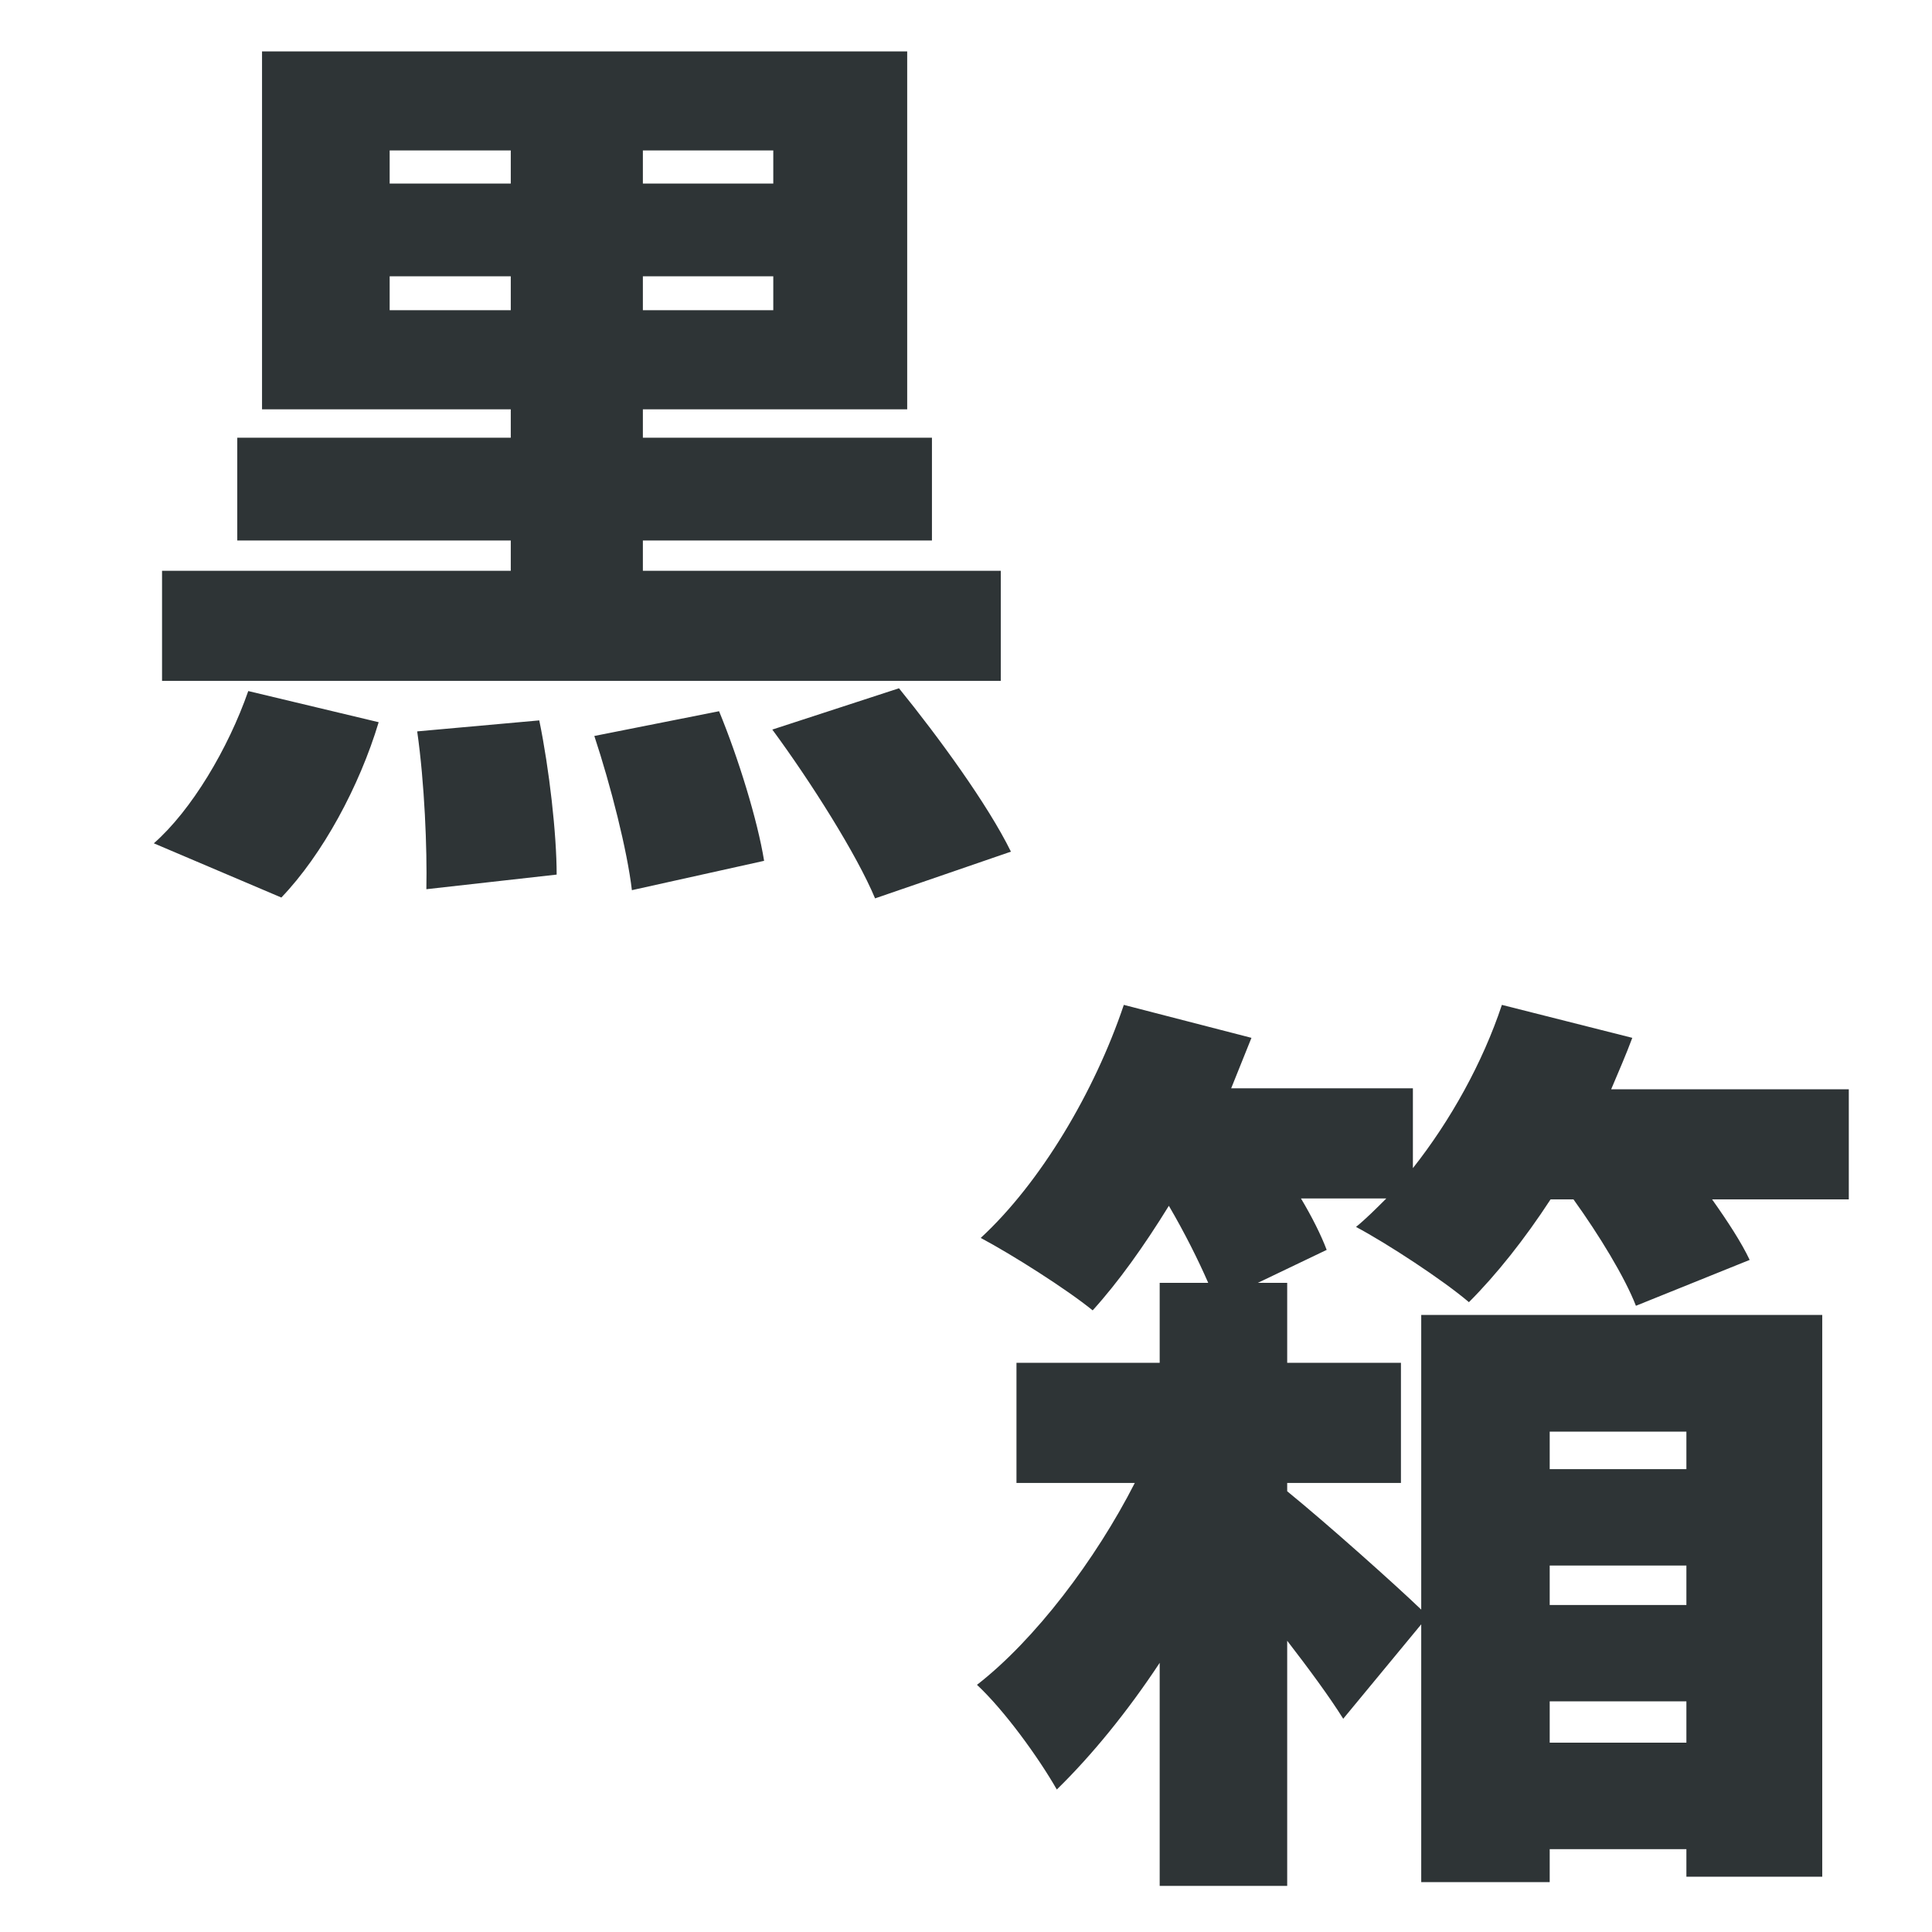
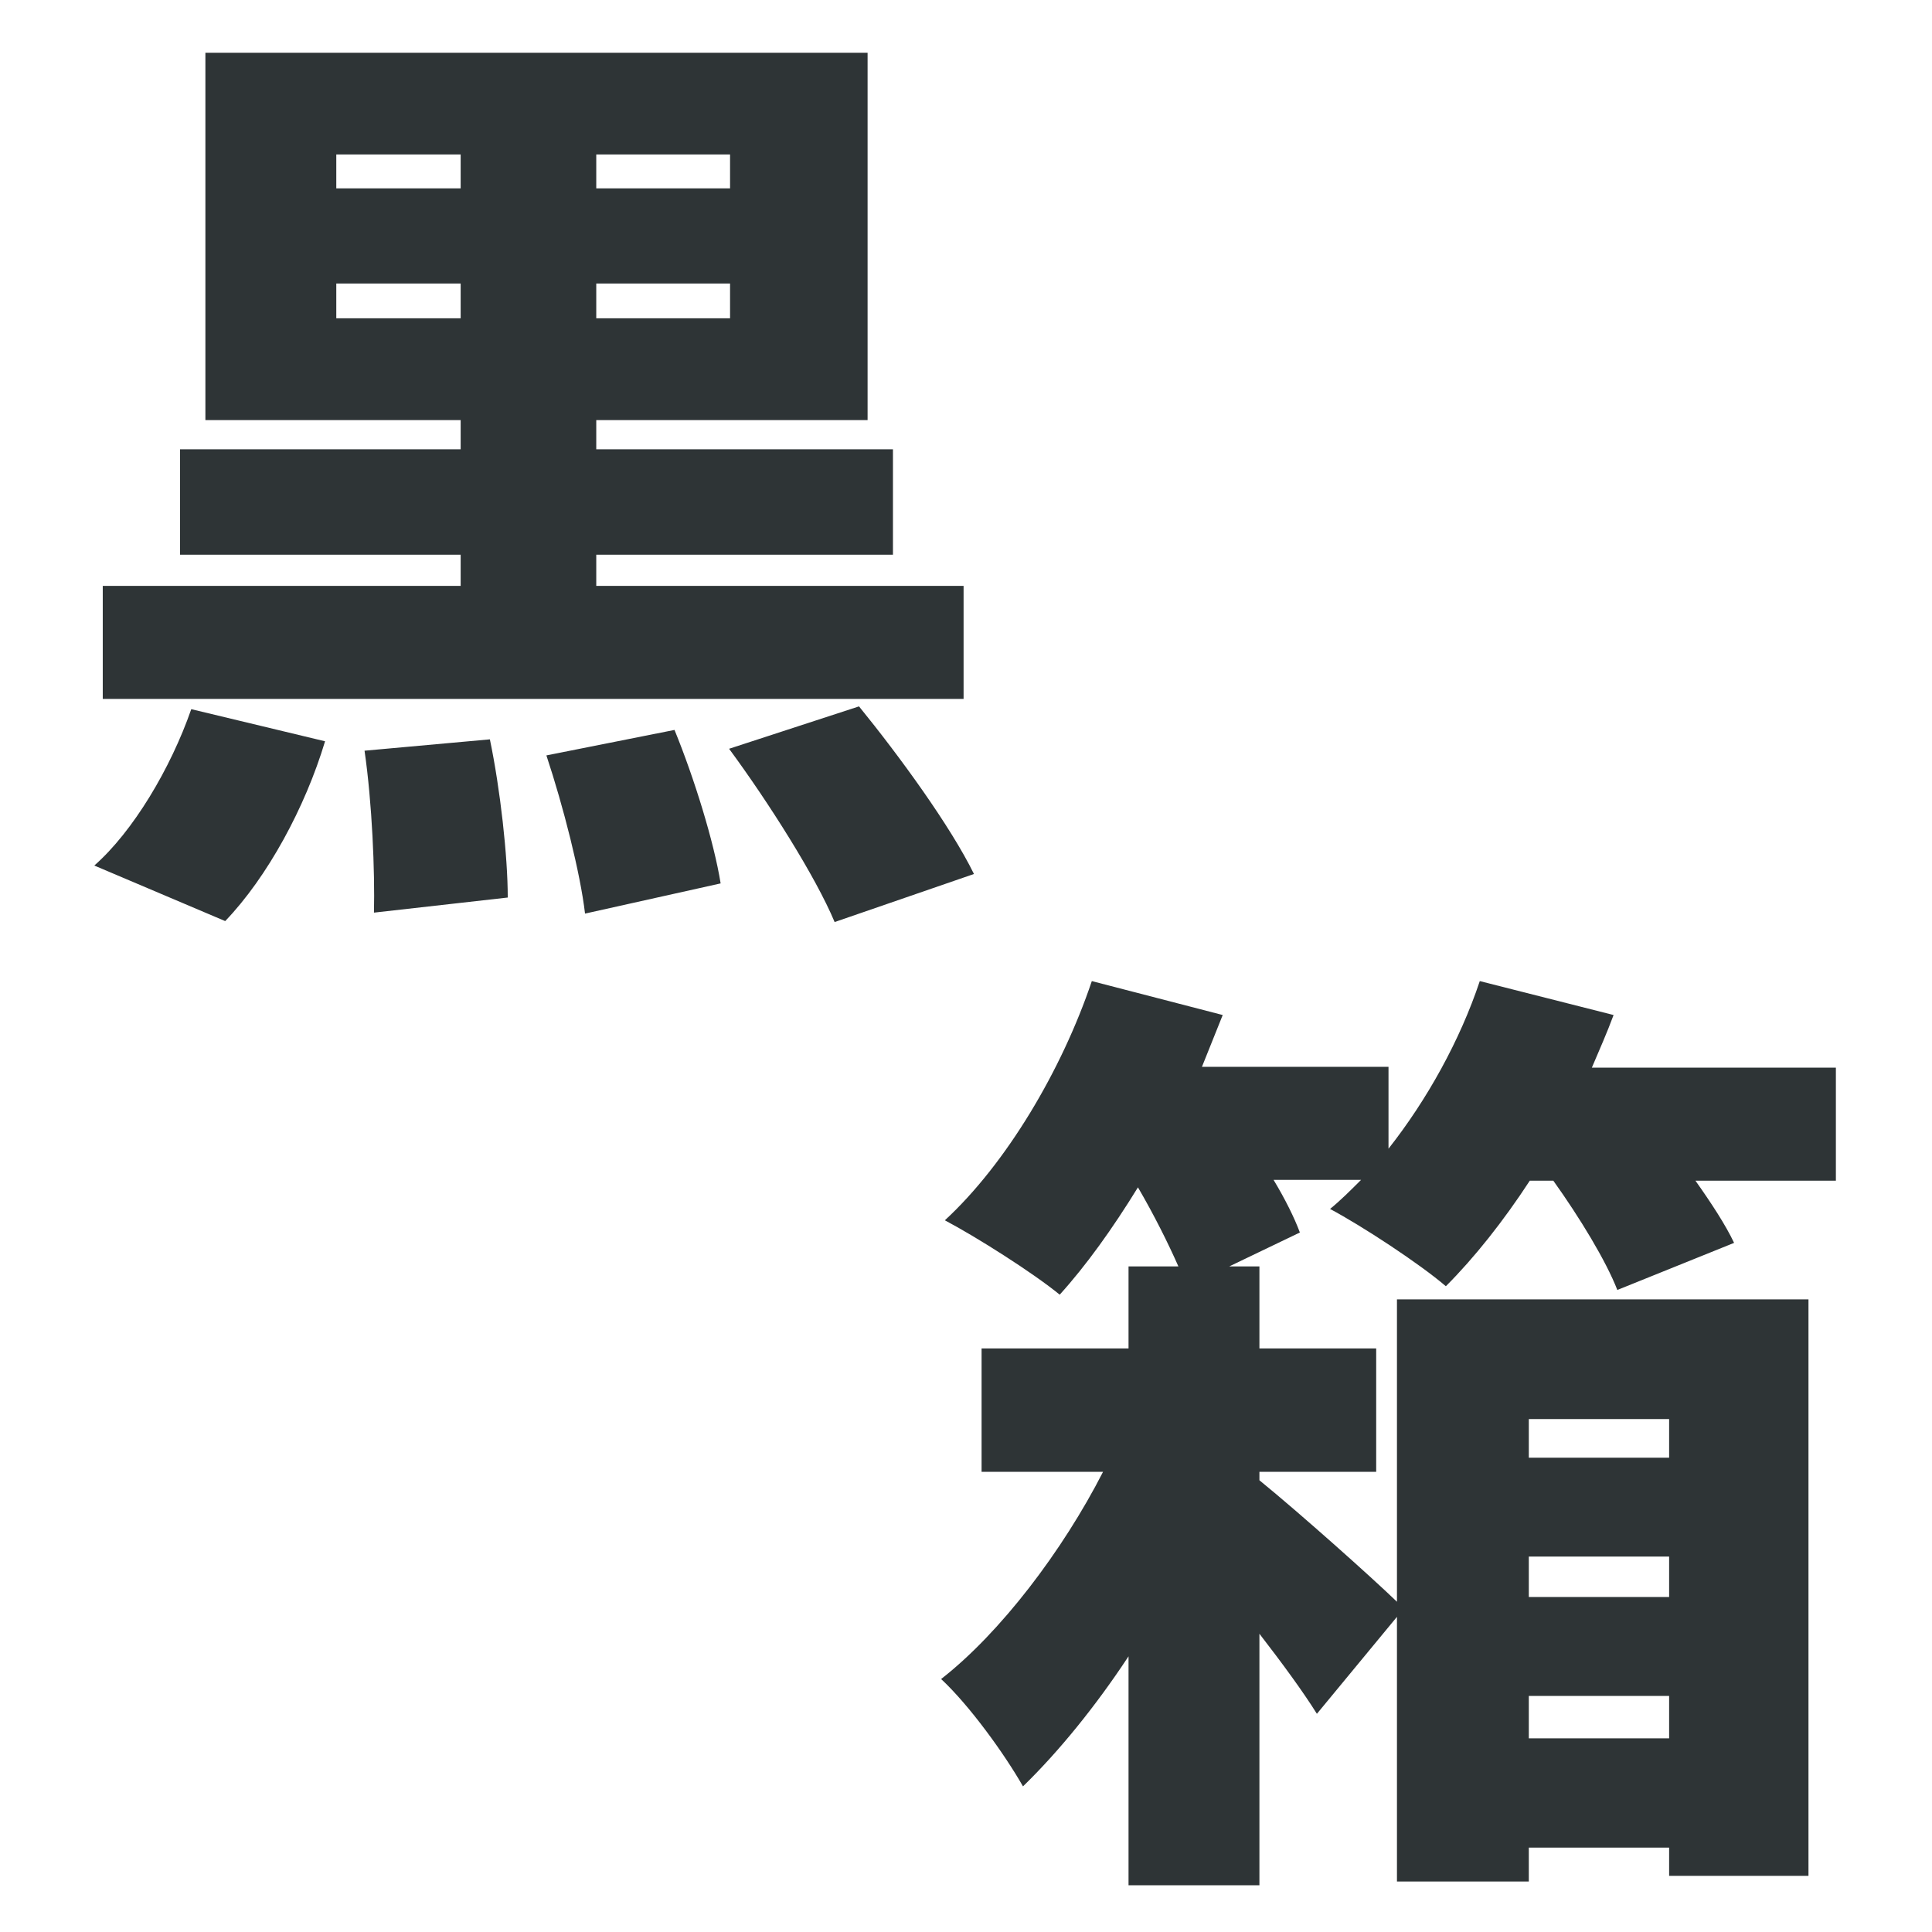
<svg xmlns="http://www.w3.org/2000/svg" width="16" height="16" viewBox="0 0 16 16">
-   <path fill="#2e3436" d="M3.455 6.057C3.516 6.483 3.538 7.03 3.531 7.364L4.61 7.243C4.61 6.908 4.549 6.369 4.466 5.966ZM4.922 6.095C5.058 6.506 5.195 7.045 5.233 7.372L6.328 7.129C6.274 6.794 6.115 6.278 5.955 5.89ZM6.396 6.042C6.715 6.475 7.095 7.076 7.247 7.44L8.372 7.053C8.182 6.665 7.772 6.103 7.445 5.7ZM2.056 5.723C1.889 6.202 1.585 6.711 1.274 6.984L2.33 7.433C2.672 7.076 2.976 6.513 3.136 5.981ZM3.227 2.288H4.23V2.569H3.227ZM5.324 2.288H6.404V2.569H5.324ZM3.227 1.246H4.23V1.52H3.227ZM5.324 1.246H6.404V1.52H5.324ZM1.342 4.727V5.639H8.288V4.727H5.324V4.476H7.718V3.625H5.324V3.39H7.513V0.426H2.17V3.39H4.23V3.625H1.965V4.476H4.23V4.727Z" />
-   <path fill="#2e3436" d="M12.834 12.965H13.966V13.292H12.834ZM12.834 12.167V11.856H13.966V12.167ZM12.834 14.09H13.966V14.432H12.834ZM12.438 8.322C12.279 8.8 12.013 9.279 11.701 9.674V9.013H10.196L10.364 8.595L9.307 8.322C9.064 9.044 8.616 9.796 8.122 10.252C8.38 10.389 8.836 10.678 9.049 10.852C9.262 10.617 9.474 10.32 9.68 9.986C9.809 10.206 9.923 10.434 10.006 10.624H9.604V11.286H8.418V12.281H9.398C9.072 12.92 8.57 13.581 8.091 13.953C8.319 14.166 8.6 14.554 8.752 14.82C9.041 14.538 9.338 14.174 9.604 13.771V15.618H10.66V13.588C10.842 13.824 11.01 14.052 11.124 14.234L11.77 13.452V15.587H12.834V15.314H13.966V15.542H15.091V10.89H11.77V13.33C11.557 13.125 10.987 12.616 10.66 12.35V12.281H11.602V11.286H10.66V10.624H10.417L10.987 10.351C10.941 10.229 10.865 10.077 10.774 9.925H11.481C11.397 10.009 11.314 10.092 11.23 10.161C11.488 10.298 11.952 10.602 12.165 10.784C12.393 10.556 12.628 10.26 12.841 9.933H13.031C13.244 10.229 13.457 10.579 13.548 10.814L14.49 10.434C14.422 10.29 14.308 10.115 14.179 9.933H15.311V9.021H13.343C13.404 8.876 13.464 8.74 13.518 8.595Z" />
+   <path fill="#2e3436" d="M3.019 6.217C3.082 6.653 3.105 7.215 3.097 7.558L4.205 7.433C4.205 7.09 4.143 6.536 4.057 6.123ZM4.525 6.256C4.665 6.677 4.806 7.231 4.845 7.566L5.968 7.316C5.913 6.973 5.749 6.443 5.586 6.045ZM6.038 6.201C6.366 6.646 6.756 7.262 6.912 7.636L8.066 7.238C7.871 6.841 7.45 6.263 7.114 5.85ZM1.584 5.873C1.413 6.365 1.101 6.887 0.781 7.168L1.865 7.628C2.216 7.262 2.528 6.685 2.692 6.139ZM2.785 2.348H3.815V2.636H2.785ZM4.938 2.348H6.046V2.636H4.938ZM2.785 1.279H3.815V1.56H2.785ZM4.938 1.279H6.046V1.56H4.938ZM0.851 4.852V5.788H7.98V4.852H4.938V4.594H7.395V3.721H4.938V3.479H7.185V0.437H1.701V3.479H3.815V3.721H1.491V4.594H3.815V4.852Z" />
+   <path fill="#2e3436" d="M12.661 12.891H13.823V13.226H12.661ZM12.661 12.072V11.752H13.823V12.072ZM12.661 14.045H13.823V14.396H12.661ZM12.255 8.125C12.091 8.616 11.818 9.108 11.499 9.513V8.835H9.954L10.126 8.406L9.042 8.125C8.792 8.866 8.332 9.638 7.825 10.106C8.09 10.246 8.558 10.543 8.776 10.722C8.995 10.48 9.213 10.176 9.424 9.833C9.556 10.059 9.673 10.293 9.759 10.488H9.346V11.167H8.129V12.189H9.135C8.8 12.844 8.285 13.522 7.794 13.905C8.028 14.123 8.316 14.521 8.472 14.794C8.769 14.505 9.073 14.131 9.346 13.717V15.613H10.43V13.53C10.617 13.772 10.789 14.006 10.906 14.193L11.569 13.39V15.582H12.661V15.301H13.823V15.535H14.977V10.761H11.569V13.265C11.35 13.054 10.765 12.532 10.43 12.259V12.189H11.397V11.167H10.43V10.488H10.18L10.765 10.207C10.719 10.083 10.641 9.927 10.547 9.771H11.272C11.187 9.856 11.101 9.942 11.015 10.012C11.28 10.153 11.756 10.465 11.974 10.652C12.208 10.418 12.45 10.114 12.669 9.778H12.864C13.082 10.083 13.3 10.441 13.394 10.683L14.361 10.293C14.291 10.145 14.174 9.966 14.041 9.778H15.204V8.842H13.183C13.246 8.694 13.308 8.554 13.363 8.406Z" />
</svg>
